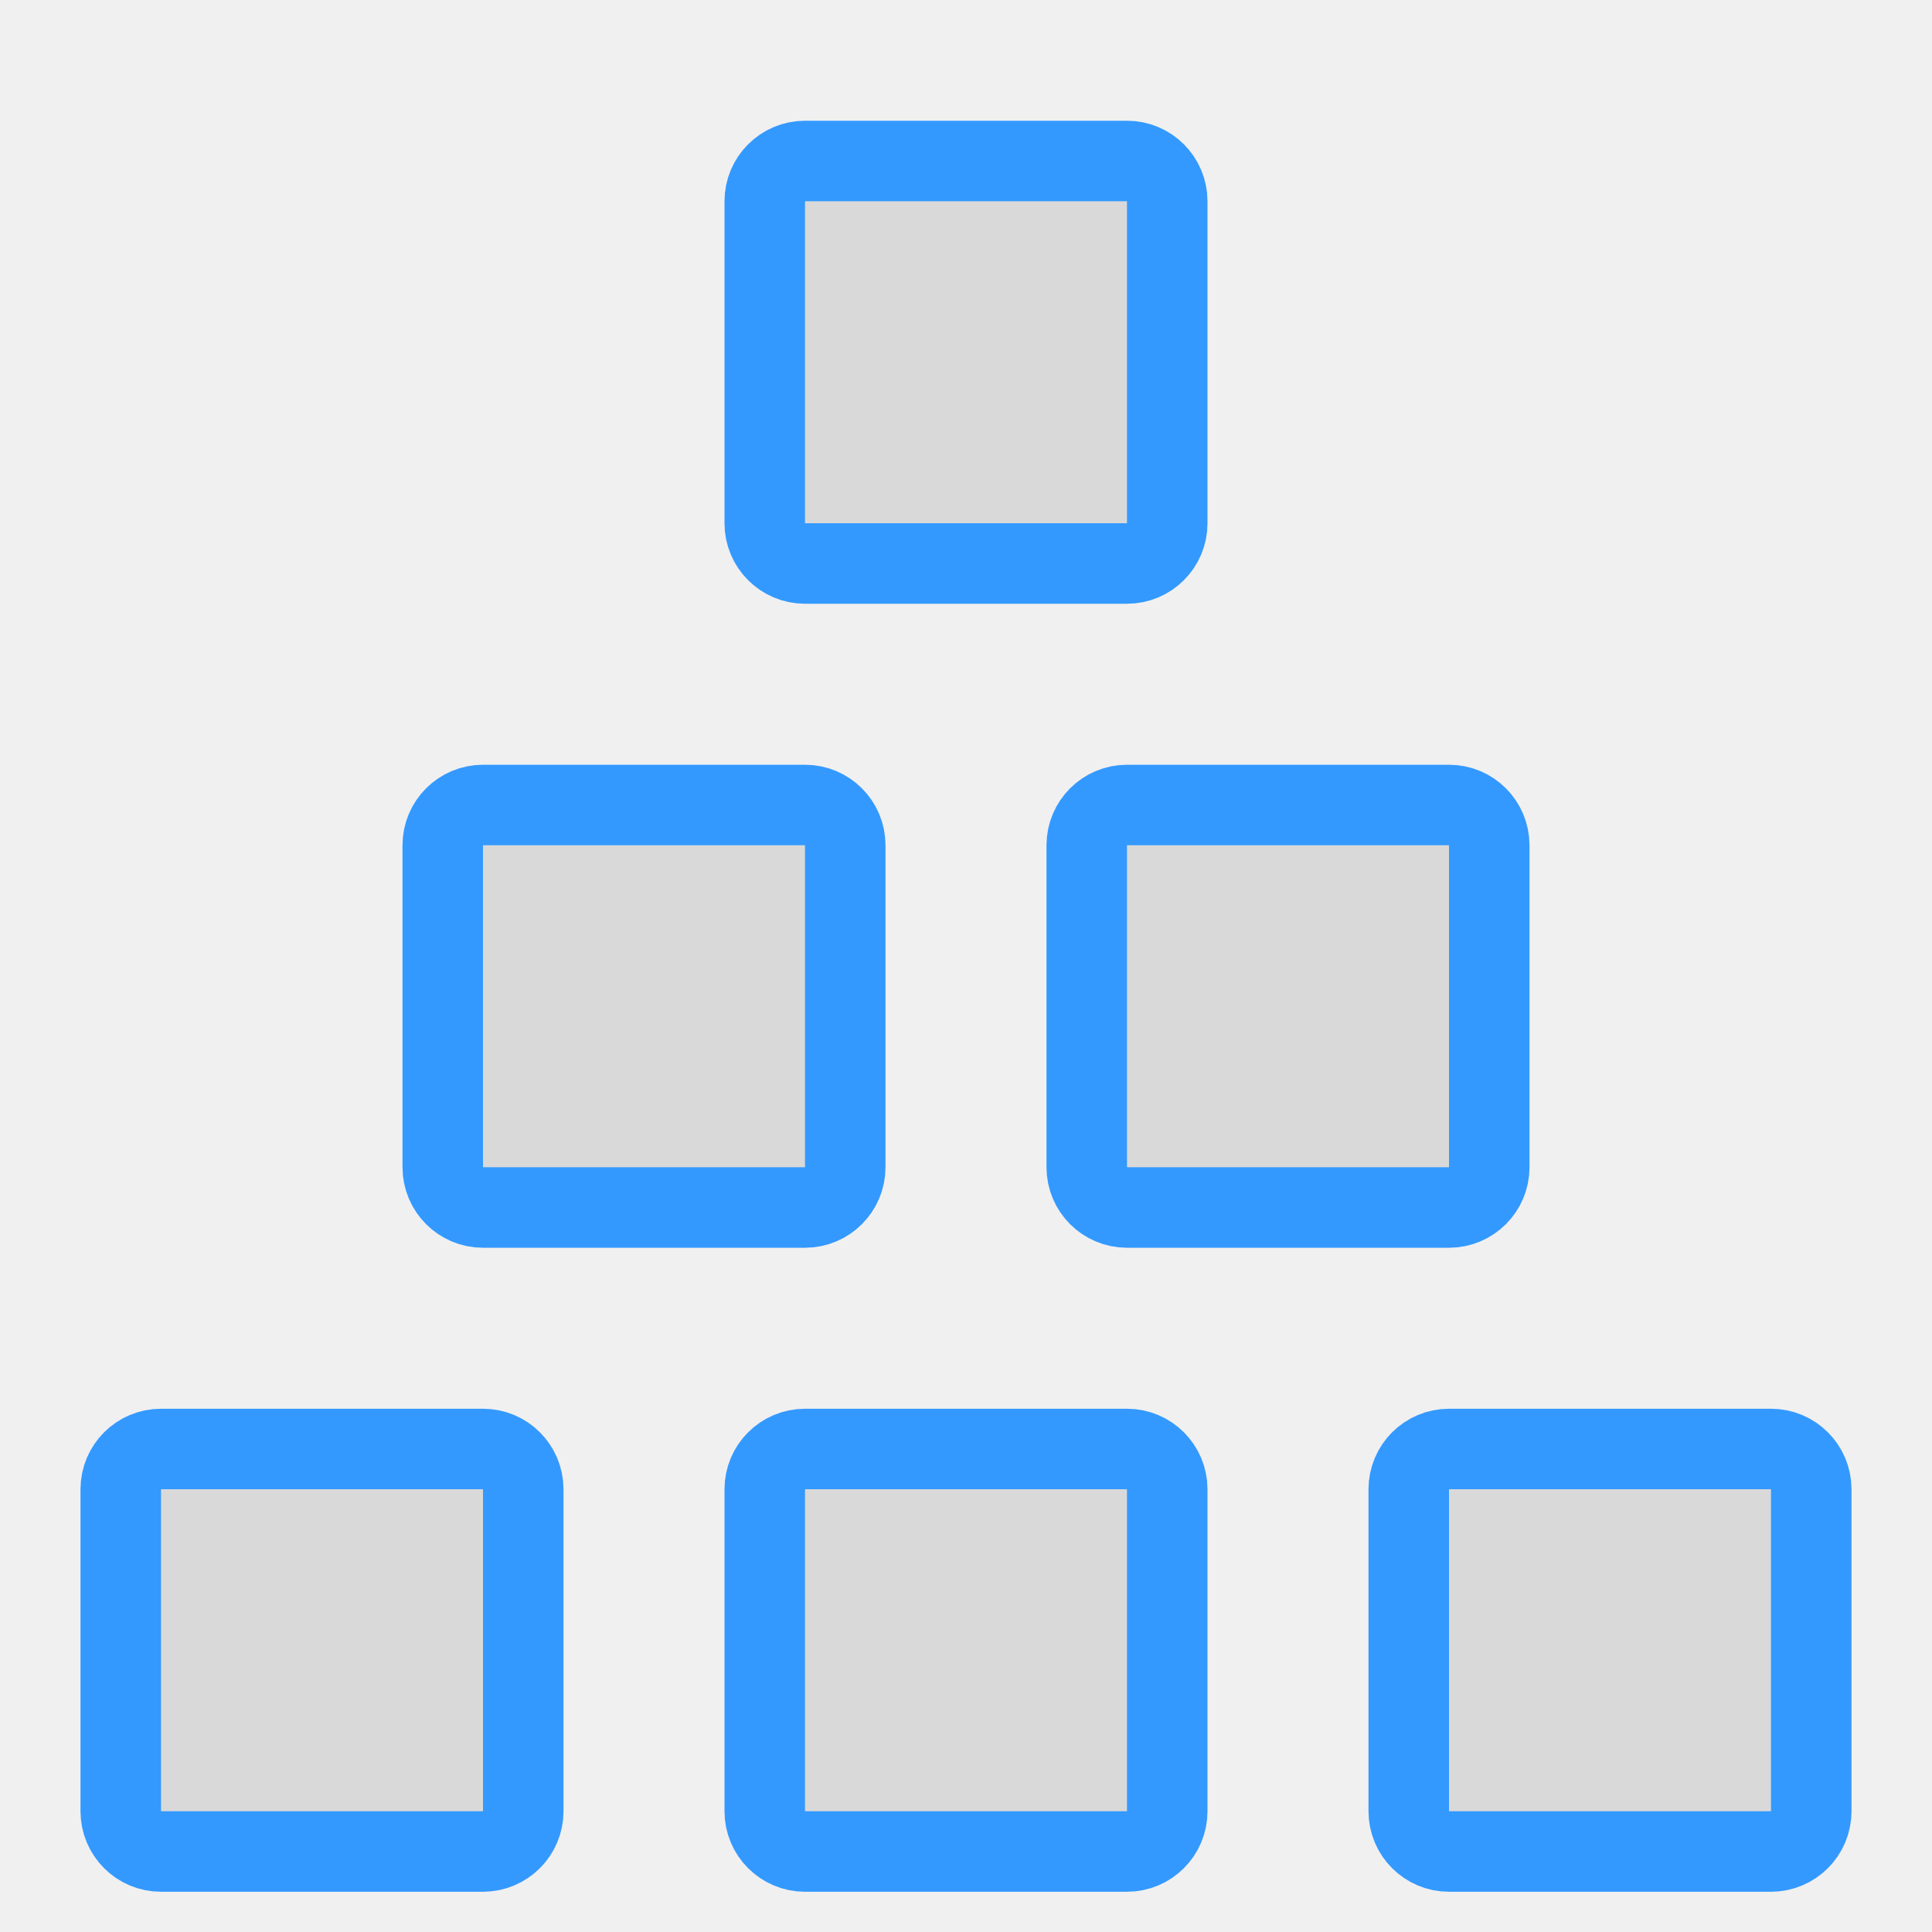
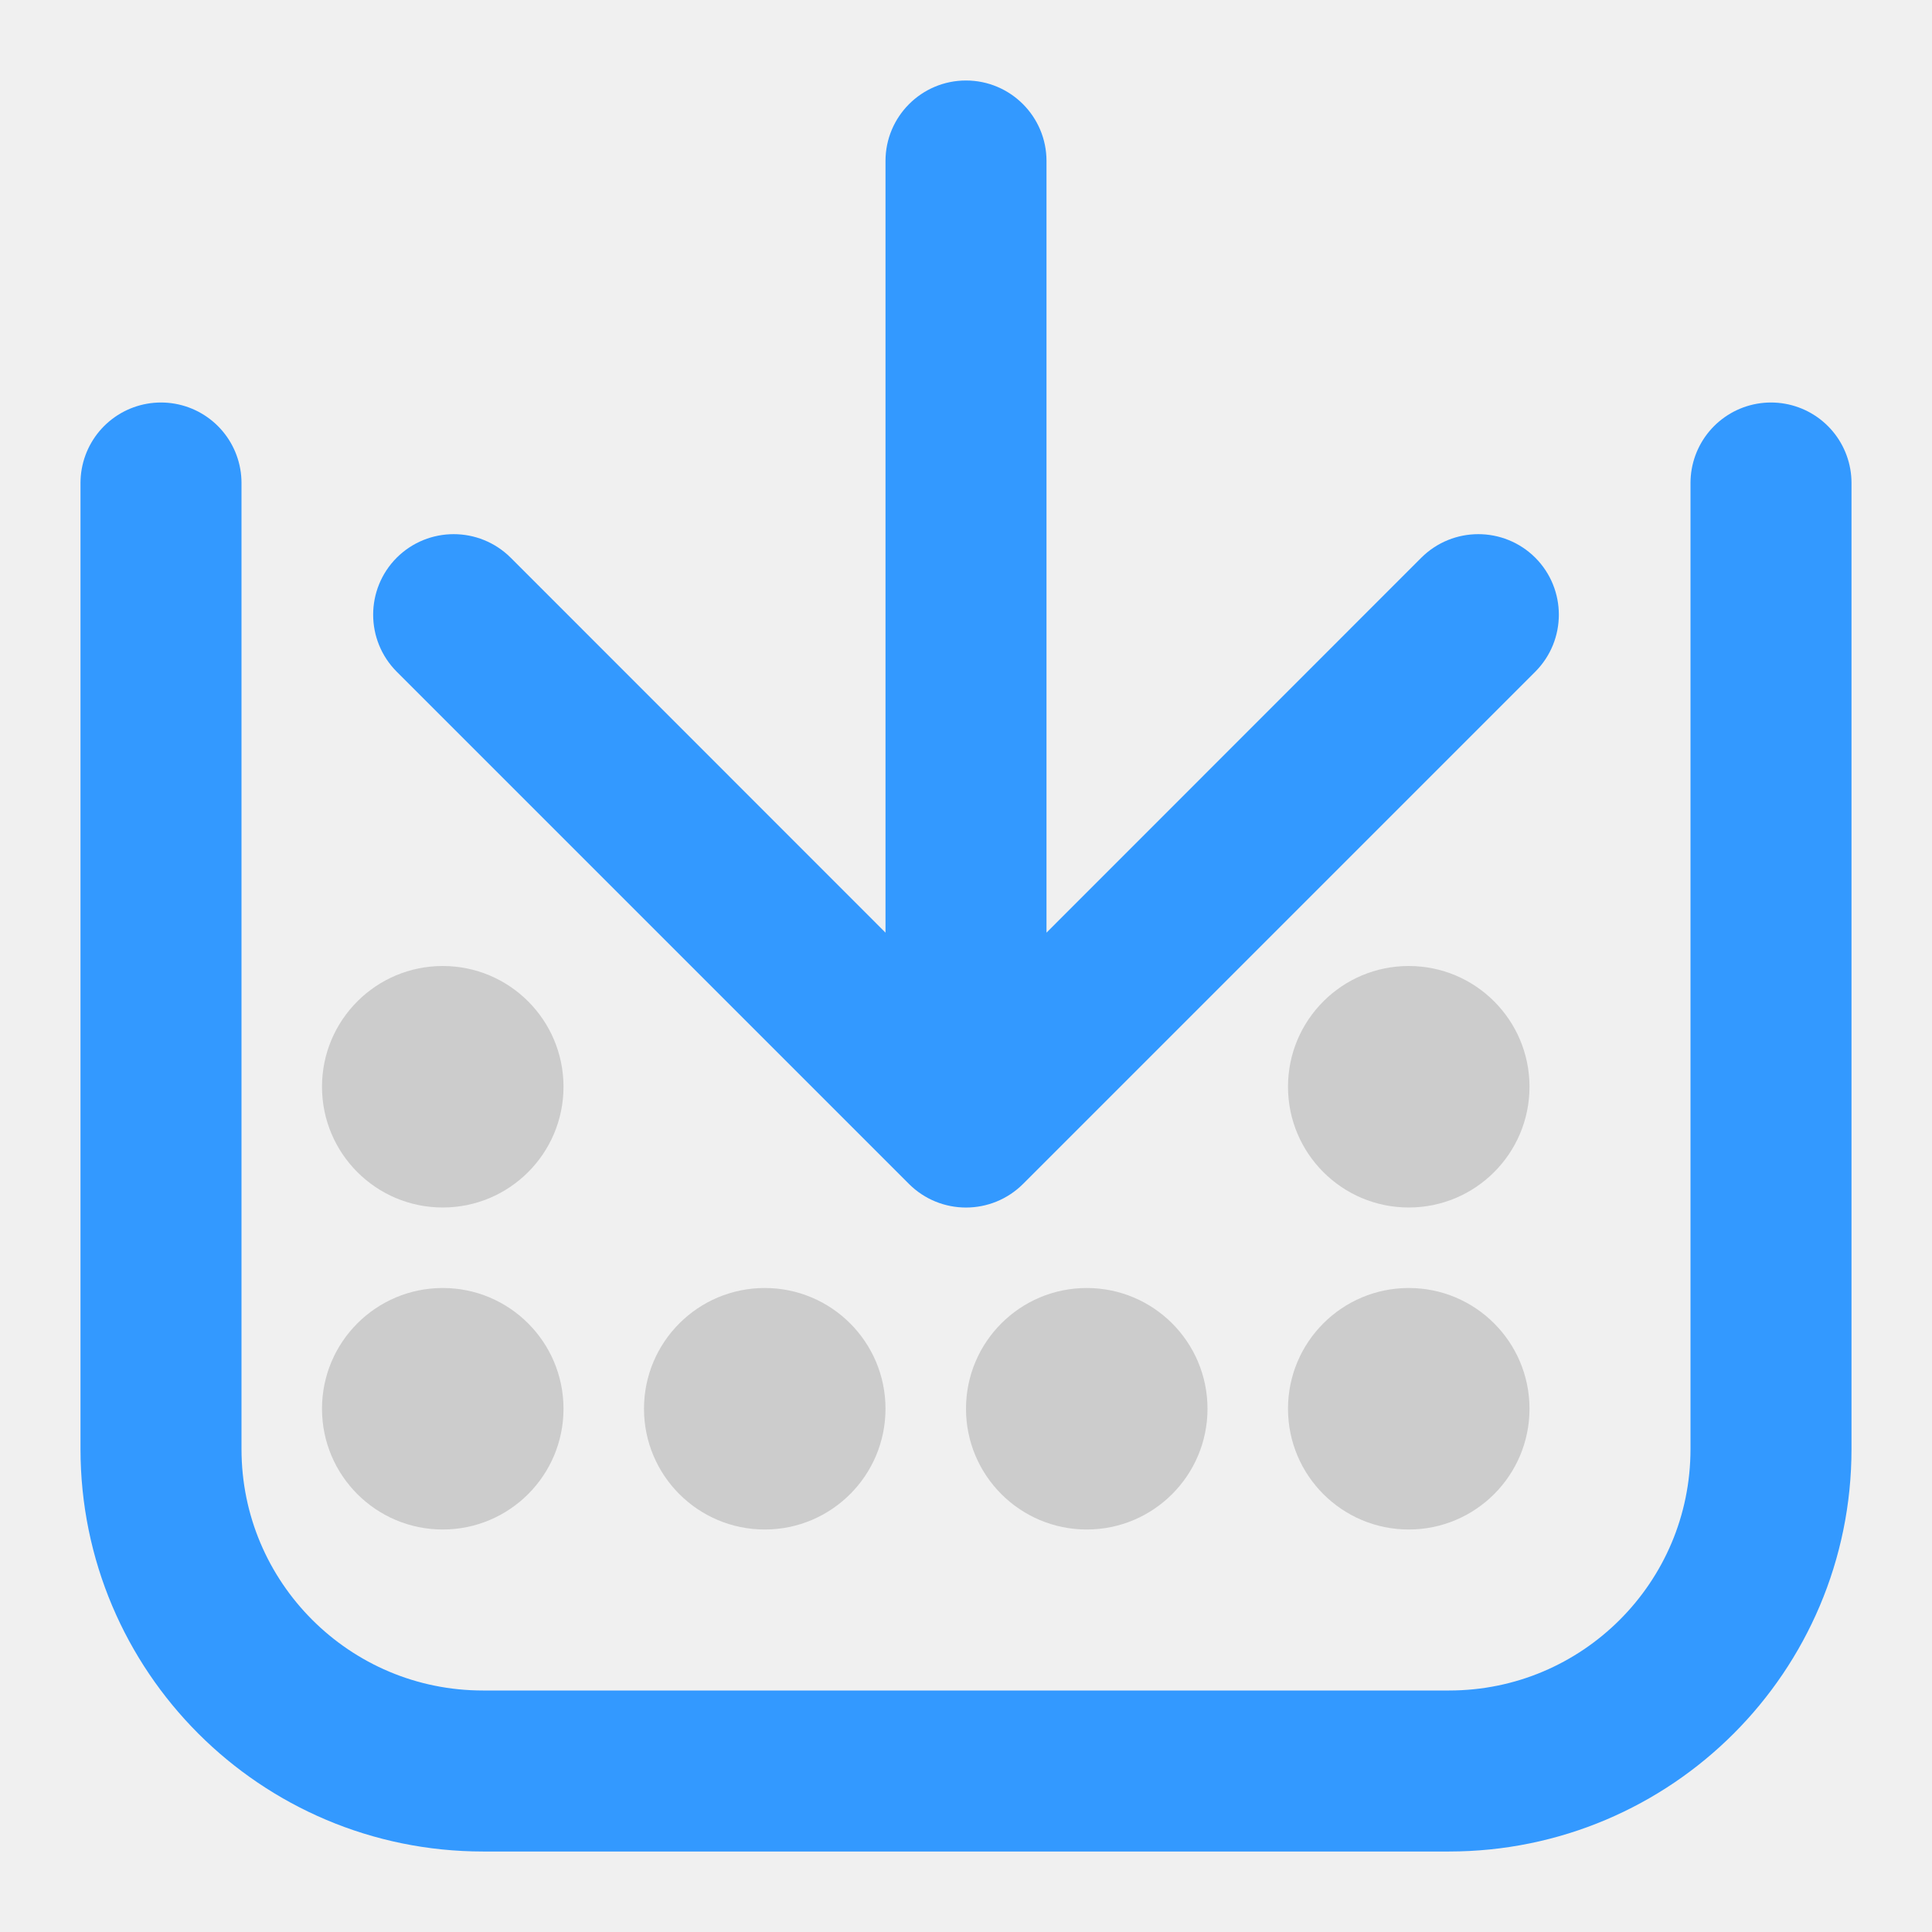
<svg xmlns="http://www.w3.org/2000/svg" width="12" height="12" viewBox="0 0 12 12" fill="none">
-   <g clip-path="url(#clip0_782_49)">
-     <path d="M0.75 11.25V9.25C0.75 9.112 0.862 9 1 9H3C3.138 9 3.25 9.112 3.25 9.25V11.25C3.25 11.388 3.138 11.5 3 11.5H1C0.862 11.5 0.75 11.388 0.75 11.25Z" fill="#D9D9D9" stroke="#3399FF" stroke-width="0.5" stroke-miterlimit="7.661" />
-     <path d="M4.75 11.25V9.25C4.75 9.112 4.862 9 5 9H7C7.138 9 7.25 9.112 7.25 9.25V11.25C7.25 11.388 7.138 11.5 7 11.5H5C4.862 11.5 4.75 11.388 4.75 11.25Z" fill="#D9D9D9" stroke="#3399FF" stroke-width="0.5" stroke-miterlimit="7.661" />
-     <path d="M8.75 11.25V9.25C8.75 9.112 8.862 9 9 9H11C11.138 9 11.25 9.112 11.25 9.25V11.25C11.25 11.388 11.138 11.5 11 11.5H9C8.862 11.5 8.75 11.388 8.75 11.25Z" fill="#D9D9D9" stroke="#3399FF" stroke-width="0.5" stroke-miterlimit="7.661" />
-     <path d="M2.75 7.25V5.25C2.75 5.112 2.862 5 3 5H5C5.138 5 5.25 5.112 5.25 5.25V7.25C5.25 7.388 5.138 7.5 5 7.5H3C2.862 7.5 2.75 7.388 2.75 7.25Z" fill="#D9D9D9" stroke="#3399FF" stroke-width="0.5" stroke-miterlimit="7.661" />
-     <path d="M6.75 7.25V5.25C6.75 5.112 6.862 5 7 5H9C9.138 5 9.25 5.112 9.25 5.25V7.25C9.25 7.388 9.138 7.5 9 7.5H7C6.862 7.5 6.75 7.388 6.75 7.25Z" fill="#D9D9D9" stroke="#3399FF" stroke-width="0.5" stroke-miterlimit="7.661" />
-     <path d="M4.75 3.25V1.25C4.75 1.112 4.862 1 5 1H7C7.138 1 7.25 1.112 7.25 1.25V3.25C7.25 3.388 7.138 3.5 7 3.5H5C4.862 3.5 4.75 3.388 4.75 3.25Z" fill="#D9D9D9" stroke="#3399FF" stroke-width="0.5" stroke-miterlimit="7.661" />
+   <g clip-path="url(#clip0_784_379)">
+     <path d="M1 3V9C1 10.105 1.895 11 3 11H9C10.105 11 11 10.105 11 9V3" stroke="#3399FF" stroke-linecap="round" />
+     <rect x="6" y="8" width="1.5" height="1.5" rx="0.75" fill="#CCCCCC" />
+     <rect x="8" y="8" width="1.5" height="1.5" rx="0.75" fill="#CCCCCC" />
+     <rect x="8" y="6" width="1.5" height="1.5" rx="0.75" fill="#CCCCCC" />
+     <rect x="2" y="8" width="1.5" height="1.5" rx="0.75" fill="#CCCCCC" />
+     <rect x="4" y="8" width="1.5" height="1.5" rx="0.75" fill="#CCCCCC" />
+     <rect x="2" y="6" width="1.5" height="1.5" rx="0.75" fill="#CCCCCC" />
+     <path d="M6.5 1C6.5 0.724 6.276 0.5 6 0.5C5.724 0.5 5.5 0.724 5.5 1H6H6.5ZM5.646 7.354C5.842 7.549 6.158 7.549 6.354 7.354L9.536 4.172C9.731 3.976 9.731 3.66 9.536 3.464C9.34 3.269 9.024 3.269 8.828 3.464L6 6.293L3.172 3.464C2.976 3.269 2.66 3.269 2.464 3.464C2.269 3.66 2.269 3.976 2.464 4.172L5.646 7.354ZM6 1H5.5V7H6H6.5V1H6Z" fill="#3399FF" />
  </g>
  <defs>
-     <clipPath id="clip0_782_49">
+     <clipPath id="clip0_784_379">
      <rect width="12" height="12" fill="white" />
    </clipPath>
  </defs>
</svg>
